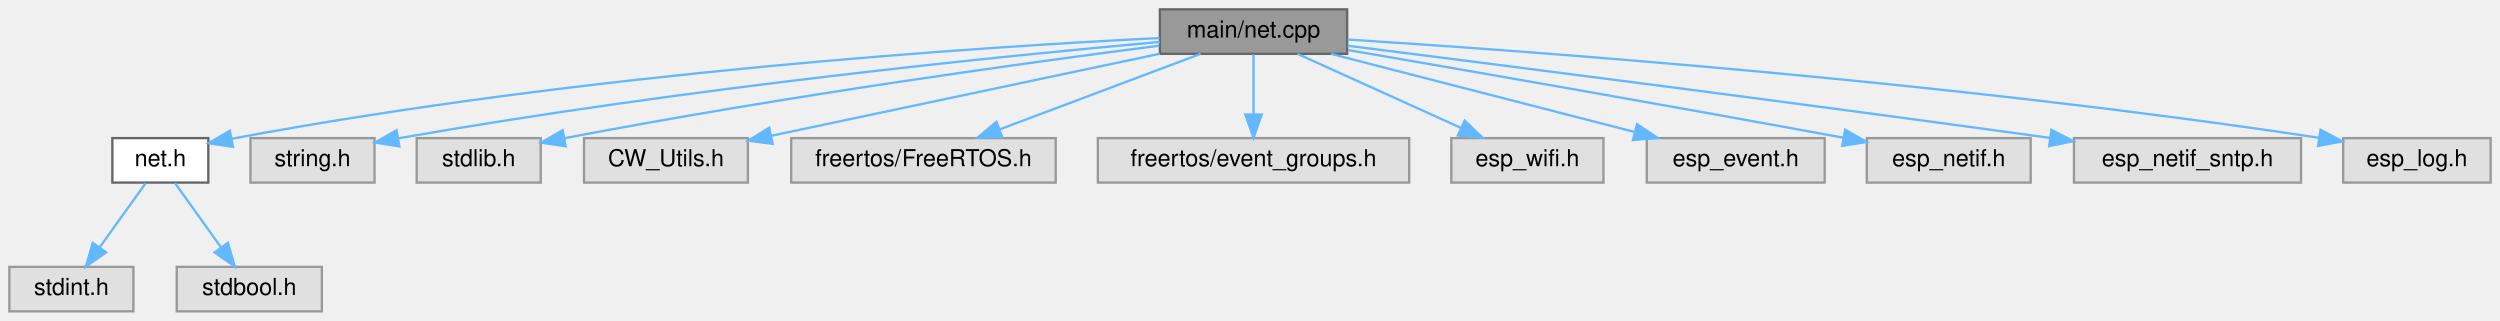
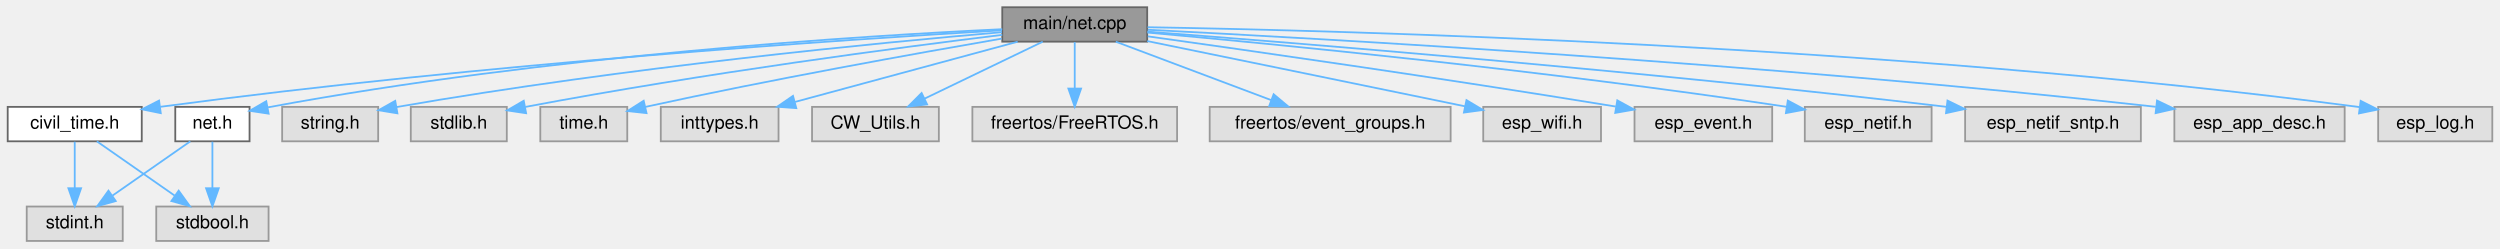
- <svg xmlns="http://www.w3.org/2000/svg" xmlns:xlink="http://www.w3.org/1999/xlink" width="1068pt" height="137pt" viewBox="0.00 0.00 1068.00 137.00">
+ <svg xmlns="http://www.w3.org/2000/svg" xmlns:xlink="http://www.w3.org/1999/xlink" width="1380pt" height="137pt" viewBox="0.00 0.00 1379.50 137.00">
  <g id="graph0" class="graph" transform="scale(1 1) rotate(0) translate(4 133)">
    <g id="Node000001" class="node">
      <g id="a_Node000001">
        <a xlink:title="Wi-Fi station bring-up (init/scan/connect/RSSI) and SNTP time sync.">
-           <polygon fill="#999999" stroke="#666666" points="571.5,-129 491.5,-129 491.5,-110 571.5,-110 571.5,-129" />
-           <text text-anchor="middle" x="531.5" y="-117" font-family="Helvetica,sans-Serif" font-size="10.00">main/net.cpp</text>
+           <polygon fill="#999999" stroke="#666666" points="629,-129 549,-129 549,-110 629,-110 629,-129" />
+           <text text-anchor="middle" x="589" y="-117" font-family="Helvetica,sans-Serif" font-size="10.00">main/net.cpp</text>
        </a>
      </g>
    </g>
    <g id="Node000002" class="node">
      <g id="a_Node000002">
        <a xlink:href="net_8h.html" target="_top" xlink:title="Network bring-up: Wi-Fi station (init/scan/connect/RSSI) and SNTP time sync. No application-protocol ...">
-           <polygon fill="white" stroke="#666666" points="85,-74 44,-74 44,-55 85,-55 85,-74" />
-           <text text-anchor="middle" x="64.5" y="-62" font-family="Helvetica,sans-Serif" font-size="10.00">net.h</text>
+           <polygon fill="white" stroke="#666666" points="133.5,-74 92.5,-74 92.5,-55 133.5,-55 133.5,-74" />
+           <text text-anchor="middle" x="113" y="-62" font-family="Helvetica,sans-Serif" font-size="10.00">net.h</text>
        </a>
      </g>
    </g>
    <g id="edge1_Node000001_Node000002" class="edge">
      <g id="a_edge1_Node000001_Node000002">
        <a xlink:title=" ">
-           <path fill="none" stroke="#63b8ff" d="M491.4,-116.76C415.7,-112.97 246.54,-102.1 95,-73.73" />
-           <polygon fill="#63b8ff" stroke="#63b8ff" points="95.52,-70.26 85.04,-71.83 94.21,-77.14 95.52,-70.26" />
+           <path fill="none" stroke="#63b8ff" d="M548.98,-116.88C472.19,-113.26 298.78,-102.61 143.73,-73.76" />
+           <polygon fill="#63b8ff" stroke="#63b8ff" points="144.02,-70.26 133.54,-71.84 142.72,-77.13 144.02,-70.26" />
        </a>
      </g>
    </g>
    <g id="Node000005" class="node">
      <g id="a_Node000005">
-         <a xlink:title=" ">
-           <polygon fill="#e0e0e0" stroke="#999999" points="156,-74 103,-74 103,-55 156,-55 156,-74" />
-           <text text-anchor="middle" x="129.5" y="-62" font-family="Helvetica,sans-Serif" font-size="10.00">string.h</text>
+         <a xlink:href="civil__time_8h.html" target="_top" xlink:title="TZ-independent calendar arithmetic and date-string parsing.">
+           <polygon fill="white" stroke="#666666" points="74,-74 0,-74 0,-55 74,-55 74,-74" />
+           <text text-anchor="middle" x="37" y="-62" font-family="Helvetica,sans-Serif" font-size="10.00">civil_time.h</text>
        </a>
      </g>
    </g>
    <g id="edge4_Node000001_Node000005" class="edge">
      <g id="a_edge4_Node000001_Node000005">
        <a xlink:title=" ">
-           <path fill="none" stroke="#63b8ff" d="M491.48,-115.1C425.72,-109.19 290.55,-95.72 166.24,-73.93" />
-           <polygon fill="#63b8ff" stroke="#63b8ff" points="166.63,-70.45 156.17,-72.14 165.4,-77.34 166.63,-70.45" />
+           <path fill="none" stroke="#63b8ff" d="M548.84,-116.27C464.63,-111.31 263.23,-97.99 84.24,-74.04" />
+           <polygon fill="#63b8ff" stroke="#63b8ff" points="84.49,-70.54 74.11,-72.67 83.55,-77.48 84.49,-70.54" />
        </a>
      </g>
    </g>
    <g id="Node000006" class="node">
      <g id="a_Node000006">
        <a xlink:title=" ">
-           <polygon fill="#e0e0e0" stroke="#999999" points="227,-74 174,-74 174,-55 227,-55 227,-74" />
-           <text text-anchor="middle" x="200.5" y="-62" font-family="Helvetica,sans-Serif" font-size="10.00">stdlib.h</text>
-         </a>
-       </g>
-     </g>
-     <g id="edge5_Node000001_Node000006" class="edge">
-       <g id="a_edge5_Node000001_Node000006">
-         <a xlink:title=" ">
-           <path fill="none" stroke="#63b8ff" d="M491.24,-113.49C436.17,-106.41 334.09,-92.45 237.15,-73.98" />
-           <polygon fill="#63b8ff" stroke="#63b8ff" points="237.67,-70.51 227.18,-72.06 236.34,-77.39 237.67,-70.51" />
+           <polygon fill="#e0e0e0" stroke="#999999" points="204.5,-74 151.5,-74 151.5,-55 204.5,-55 204.5,-74" />
+           <text text-anchor="middle" x="178" y="-62" font-family="Helvetica,sans-Serif" font-size="10.00">string.h</text>
+         </a>
+       </g>
+     </g>
+     <g id="edge7_Node000001_Node000006" class="edge">
+       <g id="a_edge7_Node000001_Node000006">
+         <a xlink:title=" ">
+           <path fill="none" stroke="#63b8ff" d="M548.82,-115.24C481.69,-109.47 342.36,-96.1 214.62,-73.91" />
+           <polygon fill="#63b8ff" stroke="#63b8ff" points="215.12,-70.44 204.67,-72.15 213.91,-77.33 215.12,-70.44" />
        </a>
      </g>
    </g>
    <g id="Node000007" class="node">
      <g id="a_Node000007">
        <a xlink:title=" ">
-           <polygon fill="#e0e0e0" stroke="#999999" points="315.5,-74 245.5,-74 245.5,-55 315.5,-55 315.5,-74" />
-           <text text-anchor="middle" x="280.5" y="-62" font-family="Helvetica,sans-Serif" font-size="10.00">CW_Utils.h</text>
-         </a>
-       </g>
-     </g>
-     <g id="edge6_Node000001_Node000007" class="edge">
-       <g id="a_edge6_Node000001_Node000007">
-         <a xlink:title=" ">
-           <path fill="none" stroke="#63b8ff" d="M491.45,-110.04C446.19,-100.49 372.69,-84.97 325.49,-75" />
-           <polygon fill="#63b8ff" stroke="#63b8ff" points="326.05,-71.54 315.55,-72.9 324.61,-78.39 326.05,-71.54" />
+           <polygon fill="#e0e0e0" stroke="#999999" points="275.5,-74 222.5,-74 222.5,-55 275.5,-55 275.5,-74" />
+           <text text-anchor="middle" x="249" y="-62" font-family="Helvetica,sans-Serif" font-size="10.00">stdlib.h</text>
+         </a>
+       </g>
+     </g>
+     <g id="edge8_Node000001_Node000007" class="edge">
+       <g id="a_edge8_Node000001_Node000007">
+         <a xlink:title=" ">
+           <path fill="none" stroke="#63b8ff" d="M548.98,-113.76C492.55,-106.84 386.19,-92.89 285.7,-73.98" />
+           <polygon fill="#63b8ff" stroke="#63b8ff" points="286.16,-70.5 275.68,-72.07 284.85,-77.38 286.16,-70.5" />
        </a>
      </g>
    </g>
    <g id="Node000008" class="node">
      <g id="a_Node000008">
        <a xlink:title=" ">
-           <polygon fill="#e0e0e0" stroke="#999999" points="447,-74 334,-74 334,-55 447,-55 447,-74" />
-           <text text-anchor="middle" x="390.5" y="-62" font-family="Helvetica,sans-Serif" font-size="10.00">freertos/FreeRTOS.h</text>
-         </a>
-       </g>
-     </g>
-     <g id="edge7_Node000001_Node000008" class="edge">
-       <g id="a_edge7_Node000001_Node000008">
-         <a xlink:title=" ">
-           <path fill="none" stroke="#63b8ff" d="M508.85,-109.98C485.65,-101.27 449.38,-87.63 423.1,-77.75" />
-           <polygon fill="#63b8ff" stroke="#63b8ff" points="424.16,-74.41 413.57,-74.17 421.7,-80.97 424.16,-74.41" />
+           <polygon fill="#e0e0e0" stroke="#999999" points="342,-74 294,-74 294,-55 342,-55 342,-74" />
+           <text text-anchor="middle" x="318" y="-62" font-family="Helvetica,sans-Serif" font-size="10.00">time.h</text>
+         </a>
+       </g>
+     </g>
+     <g id="edge9_Node000001_Node000008" class="edge">
+       <g id="a_edge9_Node000001_Node000008">
+         <a xlink:title=" ">
+           <path fill="none" stroke="#63b8ff" d="M548.6,-111.67C501.31,-103.49 420.71,-89.03 352,-74 351.9,-73.98 351.8,-73.96 351.7,-73.93" />
+           <polygon fill="#63b8ff" stroke="#63b8ff" points="352.64,-70.56 342.1,-71.71 351.06,-77.38 352.64,-70.56" />
        </a>
      </g>
    </g>
    <g id="Node000009" class="node">
      <g id="a_Node000009">
        <a xlink:title=" ">
-           <polygon fill="#e0e0e0" stroke="#999999" points="598,-74 465,-74 465,-55 598,-55 598,-74" />
-           <text text-anchor="middle" x="531.5" y="-62" font-family="Helvetica,sans-Serif" font-size="10.00">freertos/event_groups.h</text>
-         </a>
-       </g>
-     </g>
-     <g id="edge8_Node000001_Node000009" class="edge">
-       <g id="a_edge8_Node000001_Node000009">
-         <a xlink:title=" ">
-           <path fill="none" stroke="#63b8ff" d="M531.5,-109.75C531.5,-102.8 531.5,-92.85 531.5,-84.13" />
-           <polygon fill="#63b8ff" stroke="#63b8ff" points="535,-84.09 531.5,-74.09 528,-84.09 535,-84.09" />
+           <polygon fill="#e0e0e0" stroke="#999999" points="425.5,-74 360.5,-74 360.5,-55 425.5,-55 425.5,-74" />
+           <text text-anchor="middle" x="393" y="-62" font-family="Helvetica,sans-Serif" font-size="10.00">inttypes.h</text>
+         </a>
+       </g>
+     </g>
+     <g id="edge10_Node000001_Node000009" class="edge">
+       <g id="a_edge10_Node000001_Node000009">
+         <a xlink:title=" ">
+           <path fill="none" stroke="#63b8ff" d="M557.51,-109.98C524.18,-100.97 471.4,-86.7 434.65,-76.76" />
+           <polygon fill="#63b8ff" stroke="#63b8ff" points="435.3,-73.31 424.74,-74.08 433.48,-80.07 435.3,-73.31" />
        </a>
      </g>
    </g>
    <g id="Node000010" class="node">
      <g id="a_Node000010">
        <a xlink:title=" ">
-           <polygon fill="#e0e0e0" stroke="#999999" points="681,-74 616,-74 616,-55 681,-55 681,-74" />
-           <text text-anchor="middle" x="648.5" y="-62" font-family="Helvetica,sans-Serif" font-size="10.00">esp_wifi.h</text>
-         </a>
-       </g>
-     </g>
-     <g id="edge9_Node000001_Node000010" class="edge">
-       <g id="a_edge9_Node000001_Node000010">
-         <a xlink:title=" ">
-           <path fill="none" stroke="#63b8ff" d="M550.3,-109.98C569.12,-101.46 598.32,-88.23 620,-78.41" />
-           <polygon fill="#63b8ff" stroke="#63b8ff" points="621.7,-81.48 629.36,-74.17 618.81,-75.11 621.7,-81.48" />
+           <polygon fill="#e0e0e0" stroke="#999999" points="514,-74 444,-74 444,-55 514,-55 514,-74" />
+           <text text-anchor="middle" x="479" y="-62" font-family="Helvetica,sans-Serif" font-size="10.00">CW_Utils.h</text>
+         </a>
+       </g>
+     </g>
+     <g id="edge11_Node000001_Node000010" class="edge">
+       <g id="a_edge11_Node000001_Node000010">
+         <a xlink:title=" ">
+           <path fill="none" stroke="#63b8ff" d="M571.33,-109.98C553.71,-101.5 526.42,-88.35 506.07,-78.54" />
+           <polygon fill="#63b8ff" stroke="#63b8ff" points="507.52,-75.36 496.99,-74.17 504.48,-81.66 507.52,-75.36" />
        </a>
      </g>
    </g>
    <g id="Node000011" class="node">
      <g id="a_Node000011">
        <a xlink:title=" ">
-           <polygon fill="#e0e0e0" stroke="#999999" points="775.5,-74 699.5,-74 699.5,-55 775.5,-55 775.5,-74" />
-           <text text-anchor="middle" x="737.5" y="-62" font-family="Helvetica,sans-Serif" font-size="10.00">esp_event.h</text>
-         </a>
-       </g>
-     </g>
-     <g id="edge10_Node000001_Node000011" class="edge">
-       <g id="a_edge10_Node000001_Node000011">
-         <a xlink:title=" ">
-           <path fill="none" stroke="#63b8ff" d="M564.6,-109.98C599.78,-100.93 655.57,-86.58 694.22,-76.64" />
-           <polygon fill="#63b8ff" stroke="#63b8ff" points="695.33,-79.96 704.14,-74.08 693.59,-73.18 695.33,-79.96" />
+           <polygon fill="#e0e0e0" stroke="#999999" points="645.5,-74 532.5,-74 532.5,-55 645.5,-55 645.5,-74" />
+           <text text-anchor="middle" x="589" y="-62" font-family="Helvetica,sans-Serif" font-size="10.00">freertos/FreeRTOS.h</text>
+         </a>
+       </g>
+     </g>
+     <g id="edge12_Node000001_Node000011" class="edge">
+       <g id="a_edge12_Node000001_Node000011">
+         <a xlink:title=" ">
+           <path fill="none" stroke="#63b8ff" d="M589,-109.75C589,-102.8 589,-92.85 589,-84.13" />
+           <polygon fill="#63b8ff" stroke="#63b8ff" points="592.5,-84.09 589,-74.09 585.5,-84.09 592.5,-84.09" />
        </a>
      </g>
    </g>
    <g id="Node000012" class="node">
      <g id="a_Node000012">
        <a xlink:title=" ">
-           <polygon fill="#e0e0e0" stroke="#999999" points="863.5,-74 793.5,-74 793.5,-55 863.5,-55 863.5,-74" />
-           <text text-anchor="middle" x="828.5" y="-62" font-family="Helvetica,sans-Serif" font-size="10.00">esp_netif.h</text>
-         </a>
-       </g>
-     </g>
-     <g id="edge11_Node000001_Node000012" class="edge">
-       <g id="a_edge11_Node000001_Node000012">
-         <a xlink:title=" ">
-           <path fill="none" stroke="#63b8ff" d="M571.85,-111.62C619.86,-103.38 702.71,-89.02 783.59,-74.14" />
-           <polygon fill="#63b8ff" stroke="#63b8ff" points="784.25,-77.58 793.45,-72.33 782.98,-70.7 784.25,-77.58" />
+           <polygon fill="#e0e0e0" stroke="#999999" points="796.5,-74 663.5,-74 663.5,-55 796.5,-55 796.5,-74" />
+           <text text-anchor="middle" x="730" y="-62" font-family="Helvetica,sans-Serif" font-size="10.00">freertos/event_groups.h</text>
+         </a>
+       </g>
+     </g>
+     <g id="edge13_Node000001_Node000012" class="edge">
+       <g id="a_edge13_Node000001_Node000012">
+         <a xlink:title=" ">
+           <path fill="none" stroke="#63b8ff" d="M611.65,-109.98C634.85,-101.27 671.12,-87.63 697.4,-77.75" />
+           <polygon fill="#63b8ff" stroke="#63b8ff" points="698.8,-80.97 706.93,-74.17 696.34,-74.41 698.8,-80.97" />
        </a>
      </g>
    </g>
    <g id="Node000013" class="node">
      <g id="a_Node000013">
        <a xlink:title=" ">
-           <polygon fill="#e0e0e0" stroke="#999999" points="979,-74 882,-74 882,-55 979,-55 979,-74" />
-           <text text-anchor="middle" x="930.5" y="-62" font-family="Helvetica,sans-Serif" font-size="10.00">esp_netif_sntp.h</text>
-         </a>
-       </g>
-     </g>
-     <g id="edge12_Node000001_Node000013" class="edge">
-       <g id="a_edge12_Node000001_Node000013">
-         <a xlink:title=" ">
-           <path fill="none" stroke="#63b8ff" d="M571.69,-113.46C633.67,-105.65 756.61,-89.97 871.73,-74.09" />
-           <polygon fill="#63b8ff" stroke="#63b8ff" points="872.35,-77.54 881.77,-72.7 871.39,-70.6 872.35,-77.54" />
+           <polygon fill="#e0e0e0" stroke="#999999" points="879.5,-74 814.5,-74 814.5,-55 879.5,-55 879.5,-74" />
+           <text text-anchor="middle" x="847" y="-62" font-family="Helvetica,sans-Serif" font-size="10.00">esp_wifi.h</text>
+         </a>
+       </g>
+     </g>
+     <g id="edge14_Node000001_Node000013" class="edge">
+       <g id="a_edge14_Node000001_Node000013">
+         <a xlink:title=" ">
+           <path fill="none" stroke="#63b8ff" d="M629,-110.32C670.5,-101.83 737.57,-88.1 804.46,-74.31" />
+           <polygon fill="#63b8ff" stroke="#63b8ff" points="805.24,-77.73 814.33,-72.28 803.83,-70.87 805.24,-77.73" />
        </a>
      </g>
    </g>
    <g id="Node000014" class="node">
      <g id="a_Node000014">
        <a xlink:title=" ">
-           <polygon fill="#e0e0e0" stroke="#999999" points="1060,-74 997,-74 997,-55 1060,-55 1060,-74" />
-           <text text-anchor="middle" x="1028.5" y="-62" font-family="Helvetica,sans-Serif" font-size="10.00">esp_log.h</text>
-         </a>
-       </g>
-     </g>
-     <g id="edge13_Node000001_Node000014" class="edge">
-       <g id="a_edge13_Node000001_Node000014">
-         <a xlink:title=" ">
-           <path fill="none" stroke="#63b8ff" d="M571.73,-116.11C649.91,-111.13 827.97,-98.18 986.74,-74.12" />
-           <polygon fill="#63b8ff" stroke="#63b8ff" points="987.33,-77.57 996.68,-72.6 986.27,-70.65 987.33,-77.57" />
+           <polygon fill="#e0e0e0" stroke="#999999" points="974,-74 898,-74 898,-55 974,-55 974,-74" />
+           <text text-anchor="middle" x="936" y="-62" font-family="Helvetica,sans-Serif" font-size="10.00">esp_event.h</text>
+         </a>
+       </g>
+     </g>
+     <g id="edge15_Node000001_Node000014" class="edge">
+       <g id="a_edge15_Node000001_Node000014">
+         <a xlink:title=" ">
+           <path fill="none" stroke="#63b8ff" d="M629.34,-112.93C685.08,-105.14 789.06,-90.29 887.66,-74.18" />
+           <polygon fill="#63b8ff" stroke="#63b8ff" points="888.5,-77.59 897.8,-72.51 887.36,-70.68 888.5,-77.59" />
+         </a>
+       </g>
+     </g>
+     <g id="Node000015" class="node">
+       <g id="a_Node000015">
+         <a xlink:title=" ">
+           <polygon fill="#e0e0e0" stroke="#999999" points="1062,-74 992,-74 992,-55 1062,-55 1062,-74" />
+           <text text-anchor="middle" x="1027" y="-62" font-family="Helvetica,sans-Serif" font-size="10.00">esp_netif.h</text>
+         </a>
+       </g>
+     </g>
+     <g id="edge16_Node000001_Node000015" class="edge">
+       <g id="a_edge16_Node000001_Node000015">
+         <a xlink:title=" ">
+           <path fill="none" stroke="#63b8ff" d="M629.13,-115.02C698.78,-108.74 846.76,-94.4 981.86,-74.06" />
+           <polygon fill="#63b8ff" stroke="#63b8ff" points="982.62,-77.49 991.98,-72.52 981.57,-70.57 982.62,-77.49" />
+         </a>
+       </g>
+     </g>
+     <g id="Node000016" class="node">
+       <g id="a_Node000016">
+         <a xlink:title=" ">
+           <polygon fill="#e0e0e0" stroke="#999999" points="1177.5,-74 1080.5,-74 1080.5,-55 1177.5,-55 1177.5,-74" />
+           <text text-anchor="middle" x="1129" y="-62" font-family="Helvetica,sans-Serif" font-size="10.00">esp_netif_sntp.h</text>
+         </a>
+       </g>
+     </g>
+     <g id="edge17_Node000001_Node000016" class="edge">
+       <g id="a_edge17_Node000001_Node000016">
+         <a xlink:title=" ">
+           <path fill="none" stroke="#63b8ff" d="M629.07,-115.53C710.18,-109.36 899.85,-94.13 1070.14,-74.04" />
+           <polygon fill="#63b8ff" stroke="#63b8ff" points="1070.77,-77.49 1080.29,-72.83 1069.95,-70.54 1070.77,-77.49" />
+         </a>
+       </g>
+     </g>
+     <g id="Node000017" class="node">
+       <g id="a_Node000017">
+         <a xlink:title=" ">
+           <polygon fill="#e0e0e0" stroke="#999999" points="1290,-74 1196,-74 1196,-55 1290,-55 1290,-74" />
+           <text text-anchor="middle" x="1243" y="-62" font-family="Helvetica,sans-Serif" font-size="10.00">esp_app_desc.h</text>
+         </a>
+       </g>
+     </g>
+     <g id="edge18_Node000001_Node000017" class="edge">
+       <g id="a_edge18_Node000001_Node000017">
+         <a xlink:title=" ">
+           <path fill="none" stroke="#63b8ff" d="M629.35,-116.56C724.38,-111.77 969.94,-98.07 1185.73,-74.05" />
+           <polygon fill="#63b8ff" stroke="#63b8ff" points="1186.43,-77.5 1195.98,-72.9 1185.65,-70.54 1186.43,-77.5" />
+         </a>
+       </g>
+     </g>
+     <g id="Node000018" class="node">
+       <g id="a_Node000018">
+         <a xlink:title=" ">
+           <polygon fill="#e0e0e0" stroke="#999999" points="1371.5,-74 1308.5,-74 1308.5,-55 1371.5,-55 1371.5,-74" />
+           <text text-anchor="middle" x="1340" y="-62" font-family="Helvetica,sans-Serif" font-size="10.00">esp_log.h</text>
+         </a>
+       </g>
+     </g>
+     <g id="edge19_Node000001_Node000018" class="edge">
+       <g id="a_edge19_Node000001_Node000018">
+         <a xlink:title=" ">
+           <path fill="none" stroke="#63b8ff" d="M629.23,-117.97C736.41,-116.15 1037.83,-108.24 1298.27,-73.88" />
+           <polygon fill="#63b8ff" stroke="#63b8ff" points="1298.84,-77.33 1308.29,-72.54 1297.92,-70.39 1298.84,-77.33" />
        </a>
      </g>
    </g>
    <g id="Node000003" class="node">
      <g id="a_Node000003">
        <a xlink:title=" ">
-           <polygon fill="#e0e0e0" stroke="#999999" points="53,-19 0,-19 0,0 53,0 53,-19" />
-           <text text-anchor="middle" x="26.5" y="-7" font-family="Helvetica,sans-Serif" font-size="10.00">stdint.h</text>
+           <polygon fill="#e0e0e0" stroke="#999999" points="63.5,-19 10.5,-19 10.5,0 63.5,0 63.5,-19" />
+           <text text-anchor="middle" x="37" y="-7" font-family="Helvetica,sans-Serif" font-size="10.00">stdint.h</text>
        </a>
      </g>
    </g>
    <g id="edge2_Node000002_Node000003" class="edge">
      <g id="a_edge2_Node000002_Node000003">
        <a xlink:title=" ">
-           <path fill="none" stroke="#63b8ff" d="M58.23,-54.75C52.91,-47.34 45.14,-36.5 38.62,-27.41" />
-           <polygon fill="#63b8ff" stroke="#63b8ff" points="41.33,-25.18 32.66,-19.09 35.64,-29.26 41.33,-25.18" />
+           <path fill="none" stroke="#63b8ff" d="M100.79,-54.98C89.22,-46.92 71.62,-34.65 57.84,-25.03" />
+           <polygon fill="#63b8ff" stroke="#63b8ff" points="59.64,-22.02 49.43,-19.17 55.63,-27.76 59.64,-22.02" />
        </a>
      </g>
    </g>
    <g id="Node000004" class="node">
      <g id="a_Node000004">
        <a xlink:title=" ">
-           <polygon fill="#e0e0e0" stroke="#999999" points="133.5,-19 71.5,-19 71.5,0 133.5,0 133.5,-19" />
-           <text text-anchor="middle" x="102.5" y="-7" font-family="Helvetica,sans-Serif" font-size="10.00">stdbool.h</text>
+           <polygon fill="#e0e0e0" stroke="#999999" points="144,-19 82,-19 82,0 144,0 144,-19" />
+           <text text-anchor="middle" x="113" y="-7" font-family="Helvetica,sans-Serif" font-size="10.00">stdbool.h</text>
        </a>
      </g>
    </g>
    <g id="edge3_Node000002_Node000004" class="edge">
      <g id="a_edge3_Node000002_Node000004">
        <a xlink:title=" ">
-           <path fill="none" stroke="#63b8ff" d="M70.77,-54.75C76.09,-47.34 83.86,-36.5 90.38,-27.41" />
-           <polygon fill="#63b8ff" stroke="#63b8ff" points="93.36,-29.26 96.34,-19.09 87.67,-25.18 93.36,-29.26" />
+           <path fill="none" stroke="#63b8ff" d="M113,-54.75C113,-47.8 113,-37.85 113,-29.13" />
+           <polygon fill="#63b8ff" stroke="#63b8ff" points="116.5,-29.09 113,-19.09 109.5,-29.09 116.5,-29.09" />
+         </a>
+       </g>
+     </g>
+     <g id="edge5_Node000005_Node000003" class="edge">
+       <g id="a_edge5_Node000005_Node000003">
+         <a xlink:title=" ">
+           <path fill="none" stroke="#63b8ff" d="M37,-54.75C37,-47.8 37,-37.85 37,-29.13" />
+           <polygon fill="#63b8ff" stroke="#63b8ff" points="40.5,-29.09 37,-19.09 33.5,-29.09 40.5,-29.09" />
+         </a>
+       </g>
+     </g>
+     <g id="edge6_Node000005_Node000004" class="edge">
+       <g id="a_edge6_Node000005_Node000004">
+         <a xlink:title=" ">
+           <path fill="none" stroke="#63b8ff" d="M49.21,-54.98C60.78,-46.92 78.38,-34.65 92.16,-25.03" />
+           <polygon fill="#63b8ff" stroke="#63b8ff" points="94.37,-27.76 100.57,-19.17 90.36,-22.02 94.37,-27.76" />
        </a>
      </g>
    </g>
  </g>
</svg>
